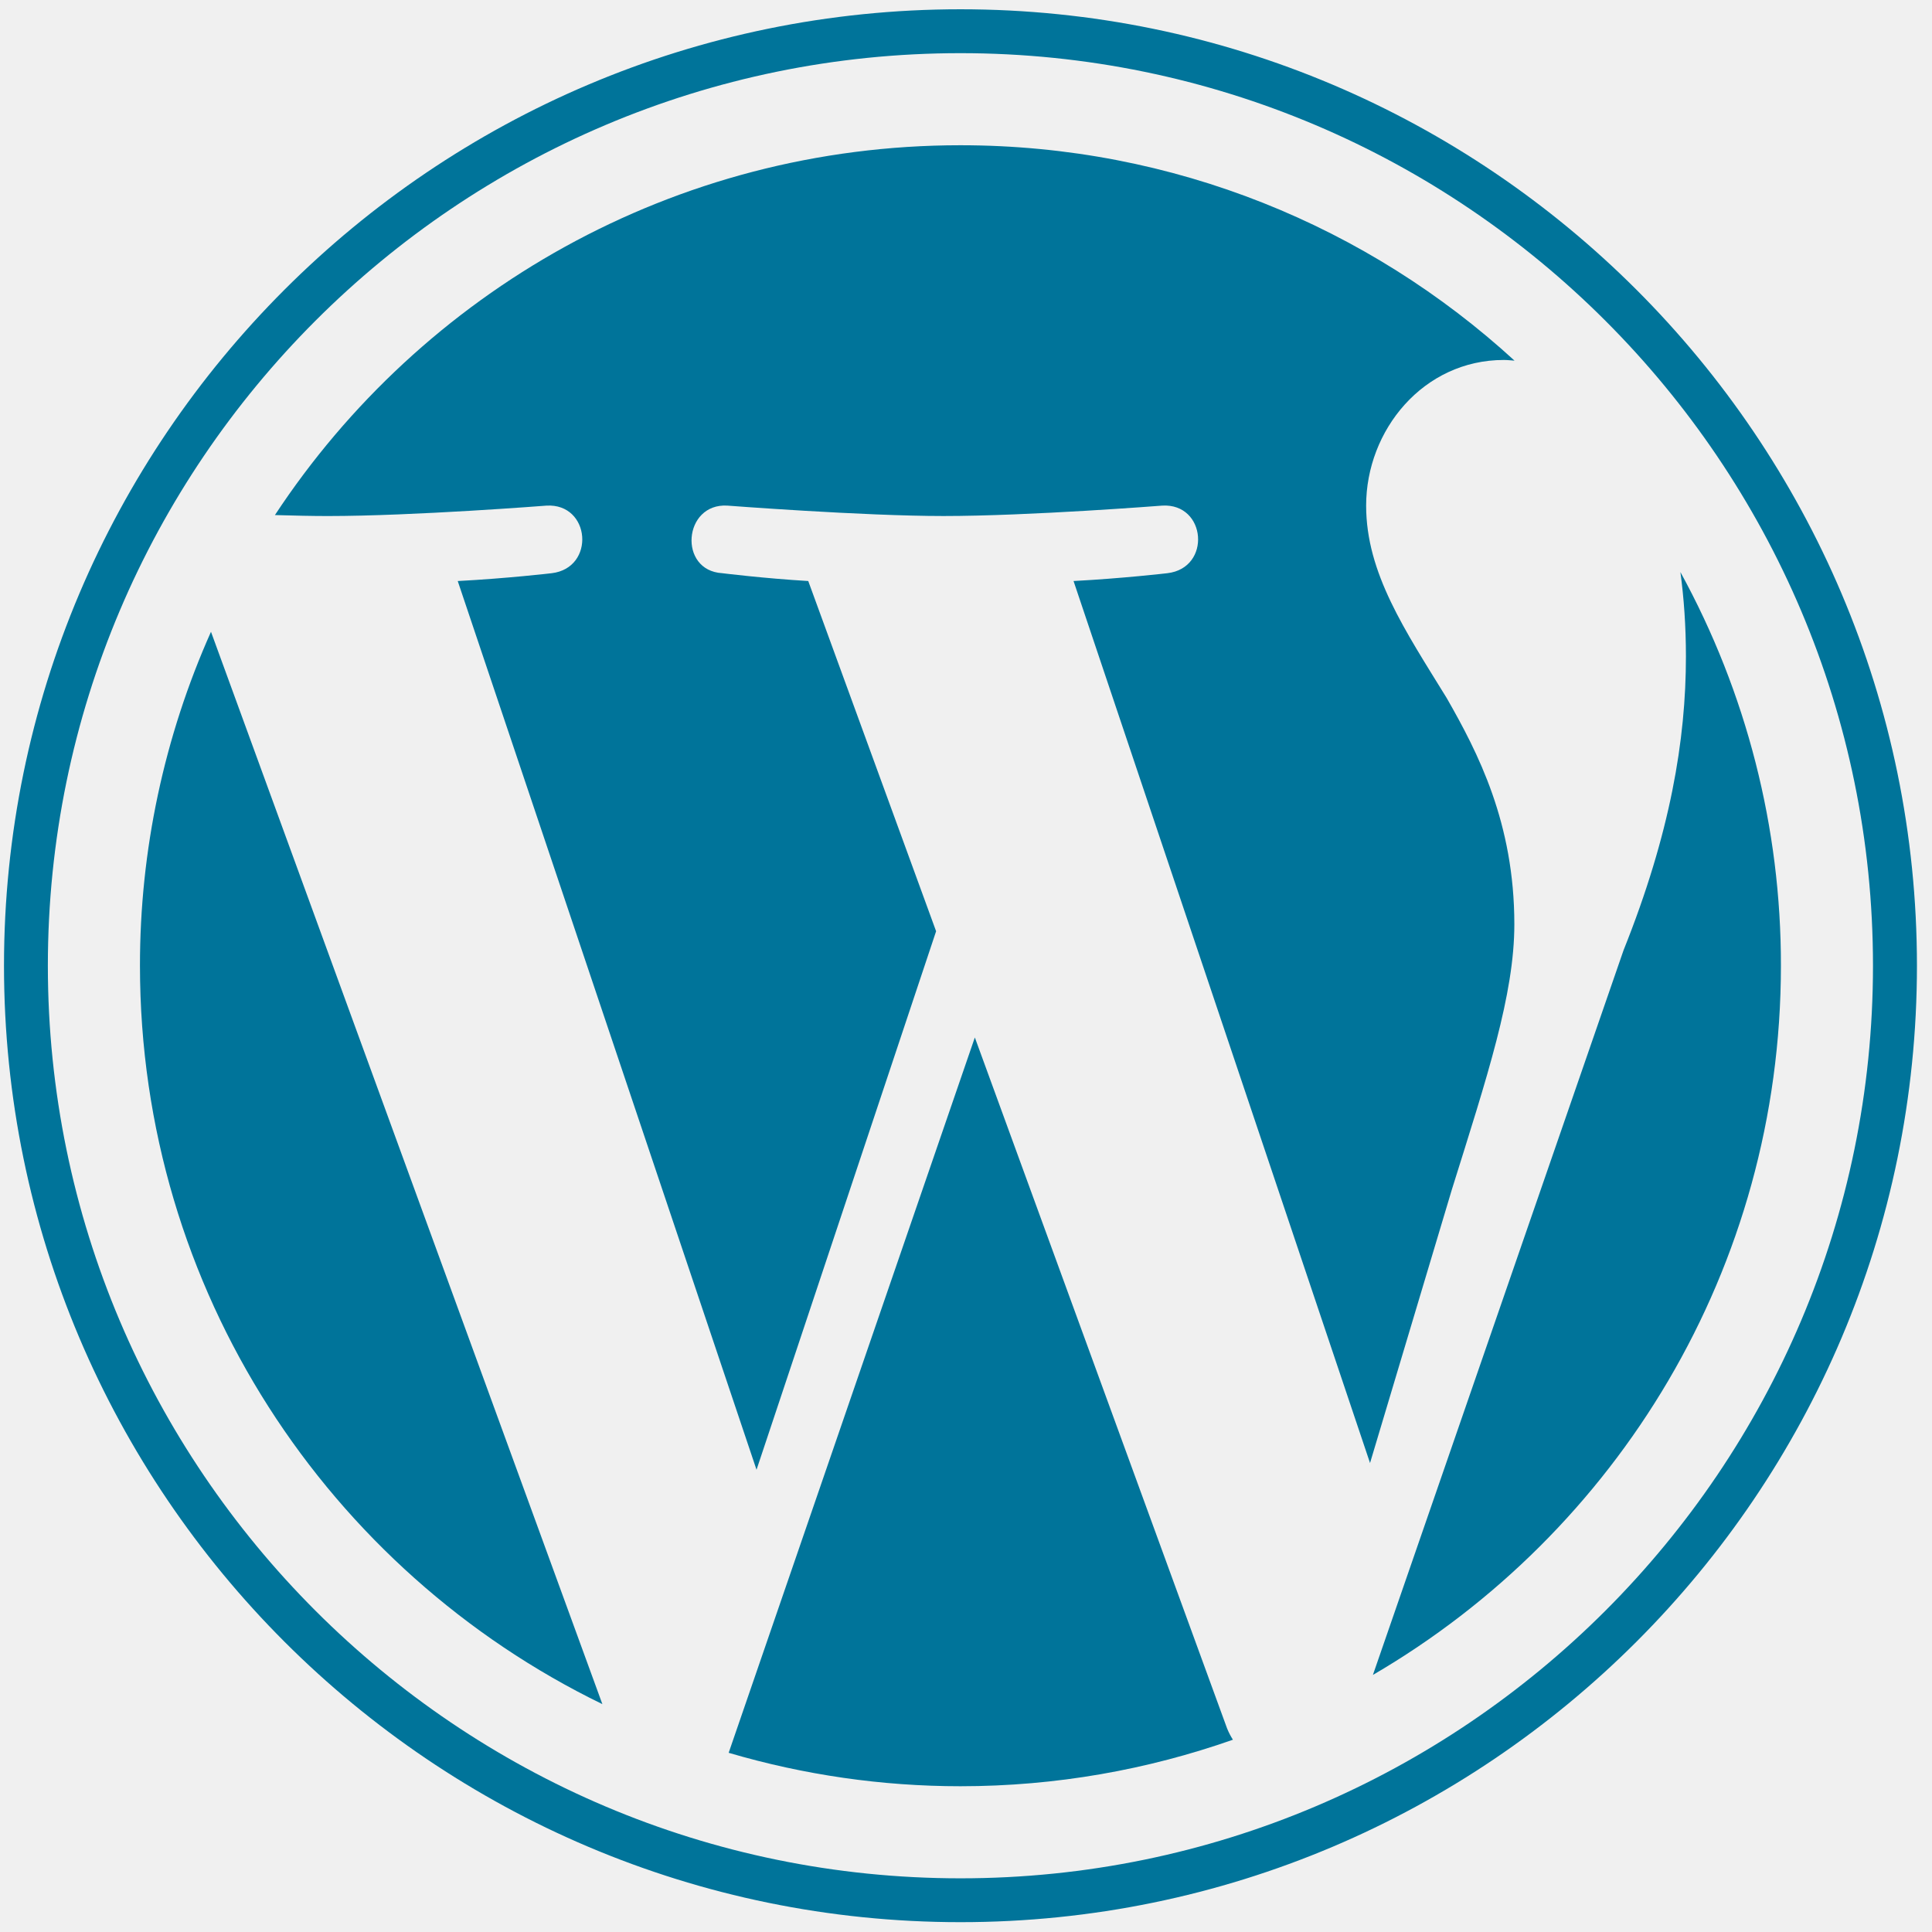
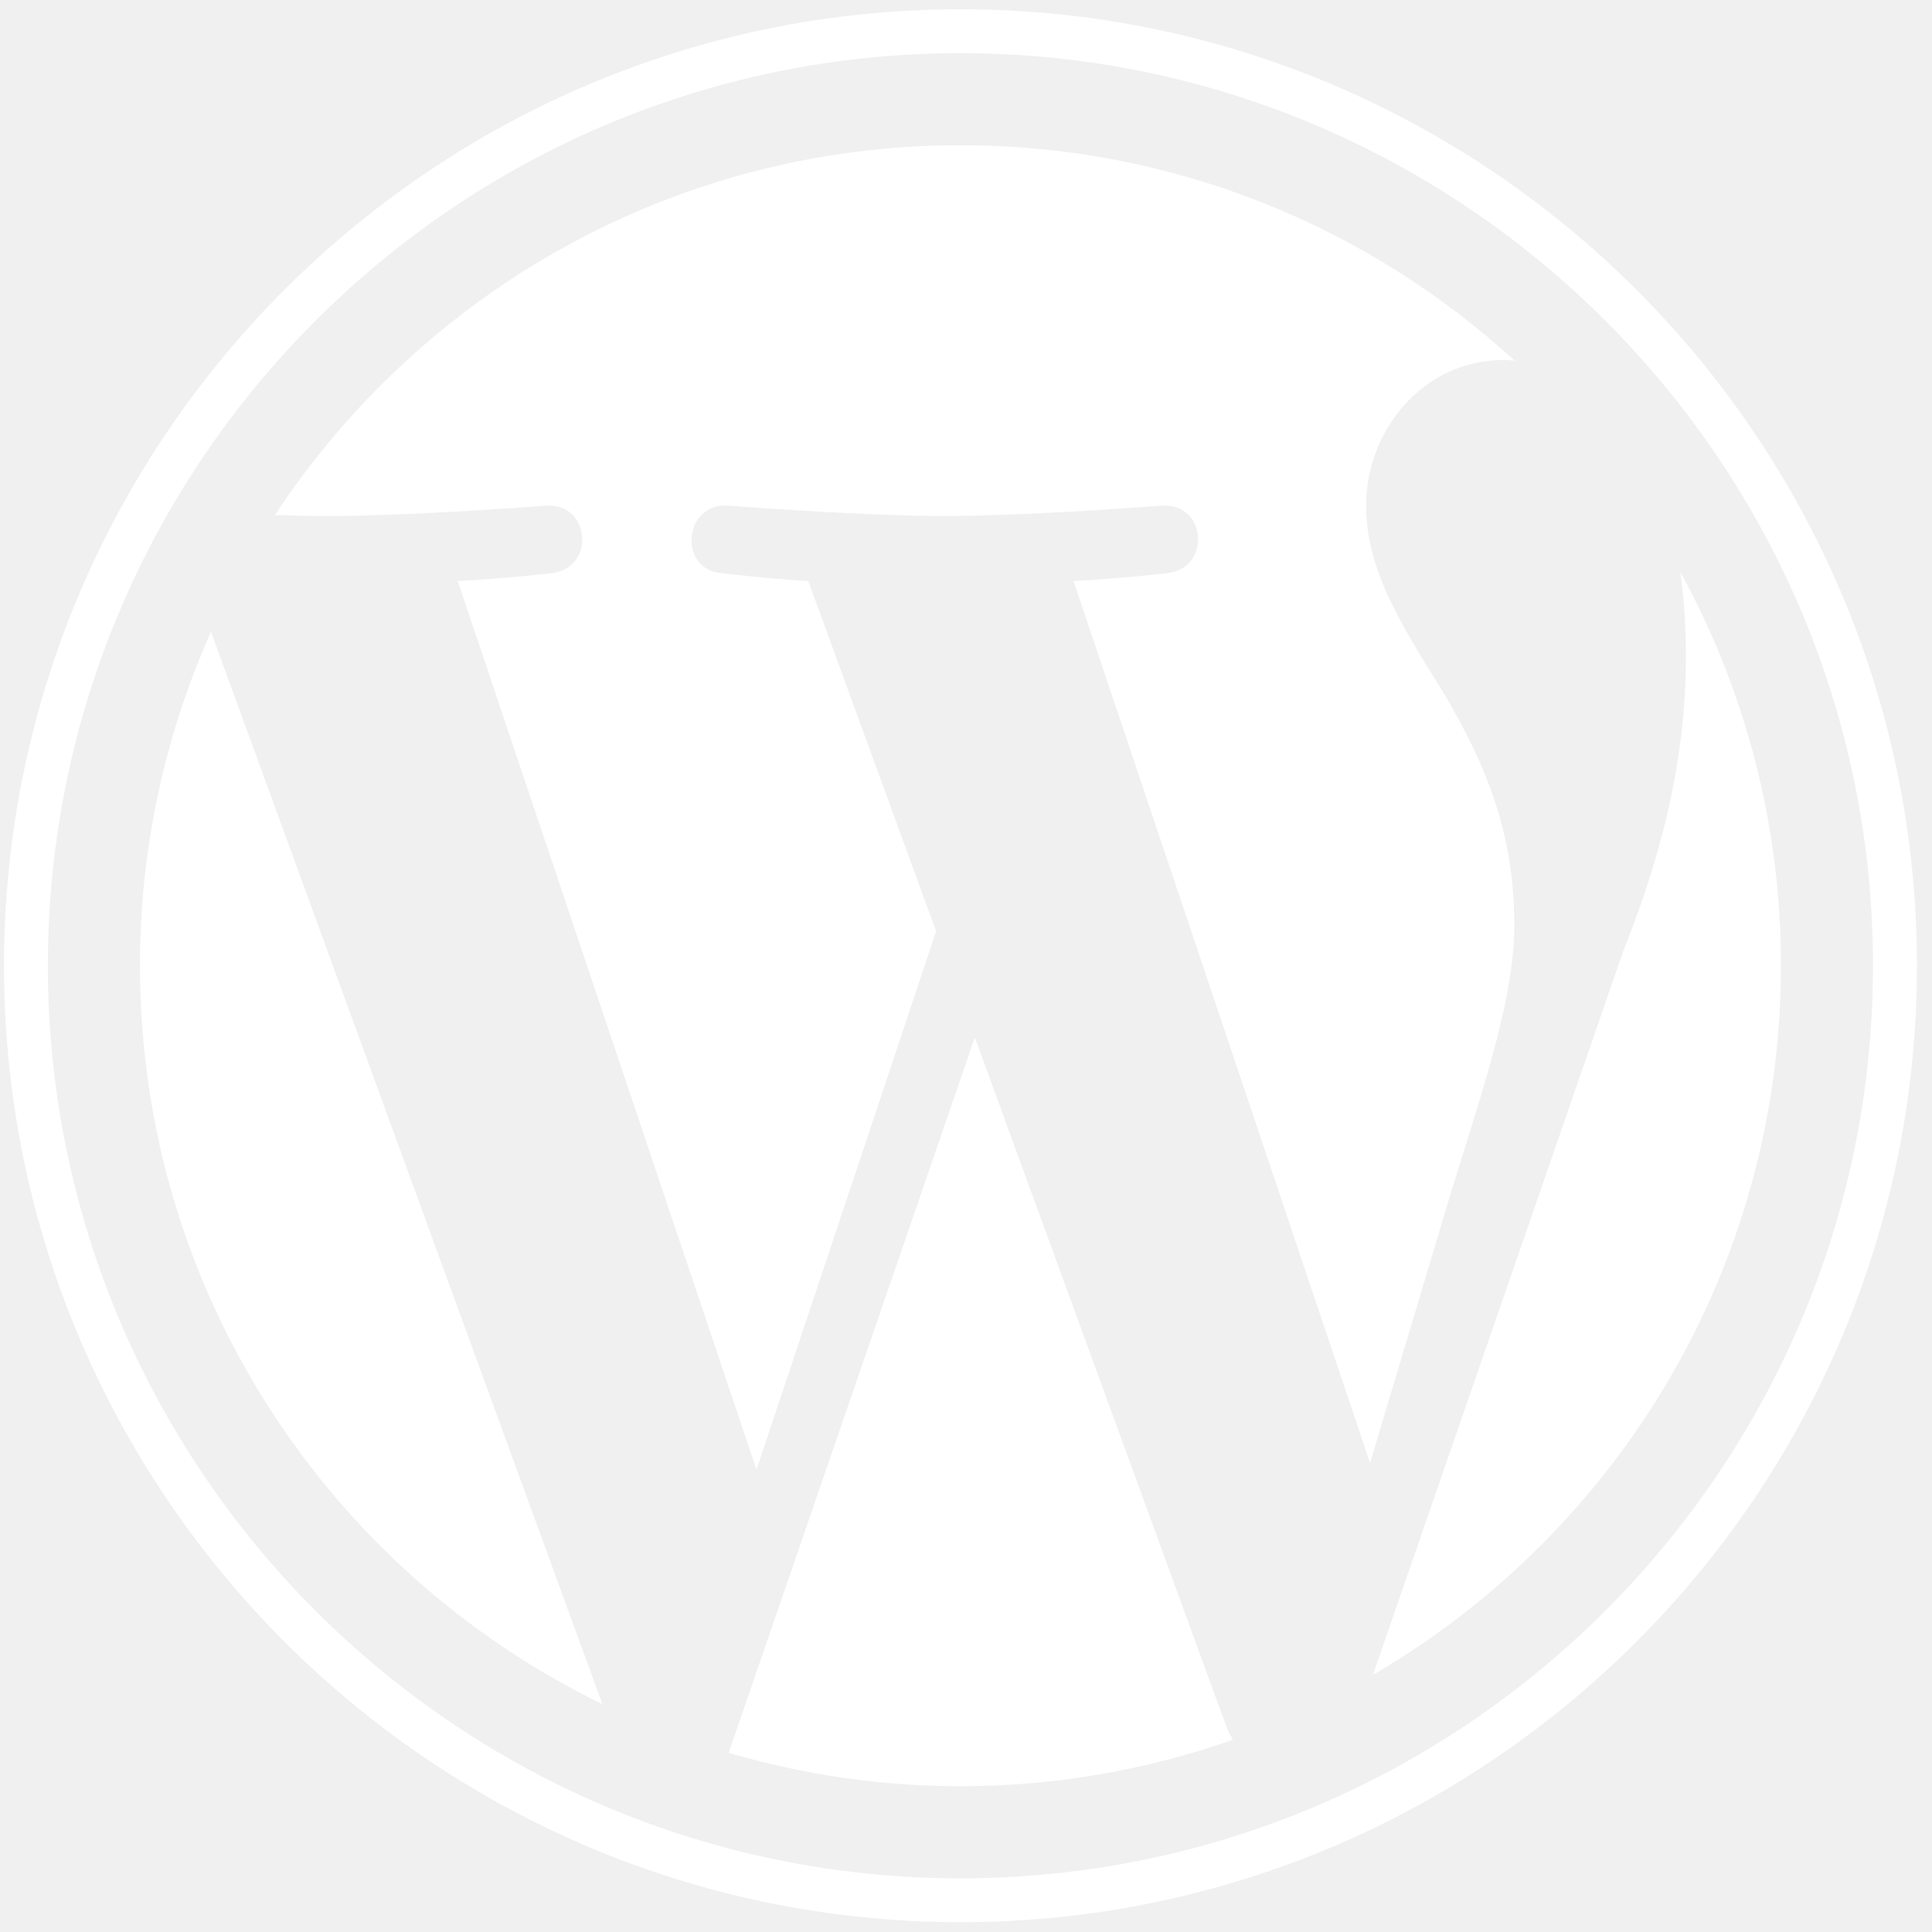
<svg xmlns="http://www.w3.org/2000/svg" width="101" height="101" viewBox="0 0 101 101" fill="none">
-   <g id="Group 90">
-     <path id="Vector" d="M7.317 50.484C7.317 67.463 17.184 82.135 31.491 89.088L11.03 33.028C8.578 38.52 7.312 44.469 7.317 50.484ZM79.166 48.32C79.166 43.019 77.262 39.348 75.629 36.49C73.455 32.957 71.418 29.965 71.418 26.432C71.418 22.489 74.407 18.818 78.619 18.818C78.81 18.818 78.99 18.842 79.176 18.853C71.544 11.861 61.377 7.593 50.21 7.593C35.225 7.593 22.041 15.281 14.372 26.926C15.378 26.956 16.328 26.977 17.132 26.977C21.619 26.977 28.564 26.433 28.564 26.433C30.876 26.296 31.148 29.692 28.839 29.966C28.839 29.966 26.515 30.239 23.929 30.375L39.549 76.835L48.937 48.683L42.253 30.374C39.943 30.238 37.755 29.965 37.755 29.965C35.444 29.829 35.715 26.295 38.026 26.432C38.026 26.432 45.11 26.976 49.325 26.976C53.81 26.976 60.756 26.432 60.756 26.432C63.07 26.295 63.342 29.692 61.031 29.965C61.031 29.965 58.702 30.238 56.122 30.374L71.622 76.483L75.9 62.186C77.755 56.253 79.166 51.992 79.166 48.32Z" fill="#00749A" />
-     <path id="Vector_2" d="M50.962 54.236L38.093 91.632C42.028 92.791 46.108 93.38 50.21 93.38C55.205 93.38 59.995 92.516 64.454 90.948C64.334 90.761 64.232 90.563 64.149 90.358L50.962 54.236ZM87.847 29.905C88.031 31.271 88.136 32.739 88.136 34.316C88.136 38.669 87.323 43.562 84.874 49.679L71.772 87.561C84.524 80.124 93.102 66.309 93.102 50.484C93.113 43.291 91.305 36.212 87.847 29.905Z" fill="#00749A" />
-     <path id="Vector_3" d="M50.21 0.485C22.64 0.485 0.209 22.915 0.209 50.484C0.209 78.057 22.64 100.486 50.21 100.486C77.779 100.486 100.213 78.058 100.213 50.484C100.212 22.915 77.779 0.485 50.21 0.485ZM50.21 98.194C23.905 98.194 2.502 76.791 2.502 50.484C2.502 24.18 23.904 2.779 50.21 2.779C76.514 2.779 97.915 24.18 97.915 50.484C97.915 76.791 76.514 98.194 50.21 98.194Z" fill="#00749A" />
-   </g>
+   <path d="M7.317 50.484C7.317 67.463 17.183 82.134 31.491 89.088L11.03 33.028C8.577 38.52 7.312 44.468 7.317 50.484ZM79.166 48.319C79.166 43.018 77.262 39.347 75.629 36.49C73.454 32.956 71.417 29.964 71.417 26.431C71.417 22.488 74.407 18.818 78.619 18.818C78.809 18.818 78.99 18.842 79.176 18.852C71.544 11.861 61.377 7.592 50.21 7.592C35.225 7.592 22.041 15.281 14.371 26.926C15.378 26.956 16.327 26.976 17.132 26.976C21.618 26.976 28.563 26.432 28.563 26.432C30.875 26.296 31.148 29.692 28.839 29.965C28.839 29.965 26.515 30.239 23.929 30.374L39.549 76.835L48.937 48.682L42.253 30.373C39.943 30.238 37.755 29.964 37.755 29.964C35.444 29.829 35.715 26.295 38.026 26.431C38.026 26.431 45.109 26.976 49.324 26.976C53.81 26.976 60.755 26.431 60.755 26.431C63.069 26.295 63.341 29.691 61.031 29.964C61.031 29.964 58.702 30.238 56.121 30.373L71.622 76.482L75.9 62.185C77.755 56.252 79.166 51.991 79.166 48.319Z" fill="white" />
+   <path d="M50.962 54.236L38.093 91.631C42.027 92.791 46.108 93.379 50.21 93.379C55.205 93.379 59.995 92.515 64.454 90.948C64.334 90.761 64.232 90.563 64.148 90.357L50.962 54.236ZM87.847 29.905C88.031 31.271 88.136 32.739 88.136 34.316C88.136 38.668 87.323 43.561 84.874 49.679L71.772 87.56C84.524 80.124 93.101 66.309 93.101 50.484C93.113 43.291 91.305 36.212 87.847 29.905Z" fill="white" />
+   <path d="M50.21 0.485C22.64 0.485 0.209 22.914 0.209 50.484C0.209 78.057 22.639 100.486 50.21 100.486C77.778 100.486 100.213 78.057 100.213 50.484C100.212 22.914 77.778 0.485 50.21 0.485ZM50.21 98.193C23.904 98.193 2.502 76.791 2.502 50.484C2.502 24.179 23.904 2.779 50.21 2.779C76.514 2.779 97.915 24.179 97.915 50.484C97.915 76.791 76.513 98.193 50.21 98.193Z" fill="white" />
</svg>
